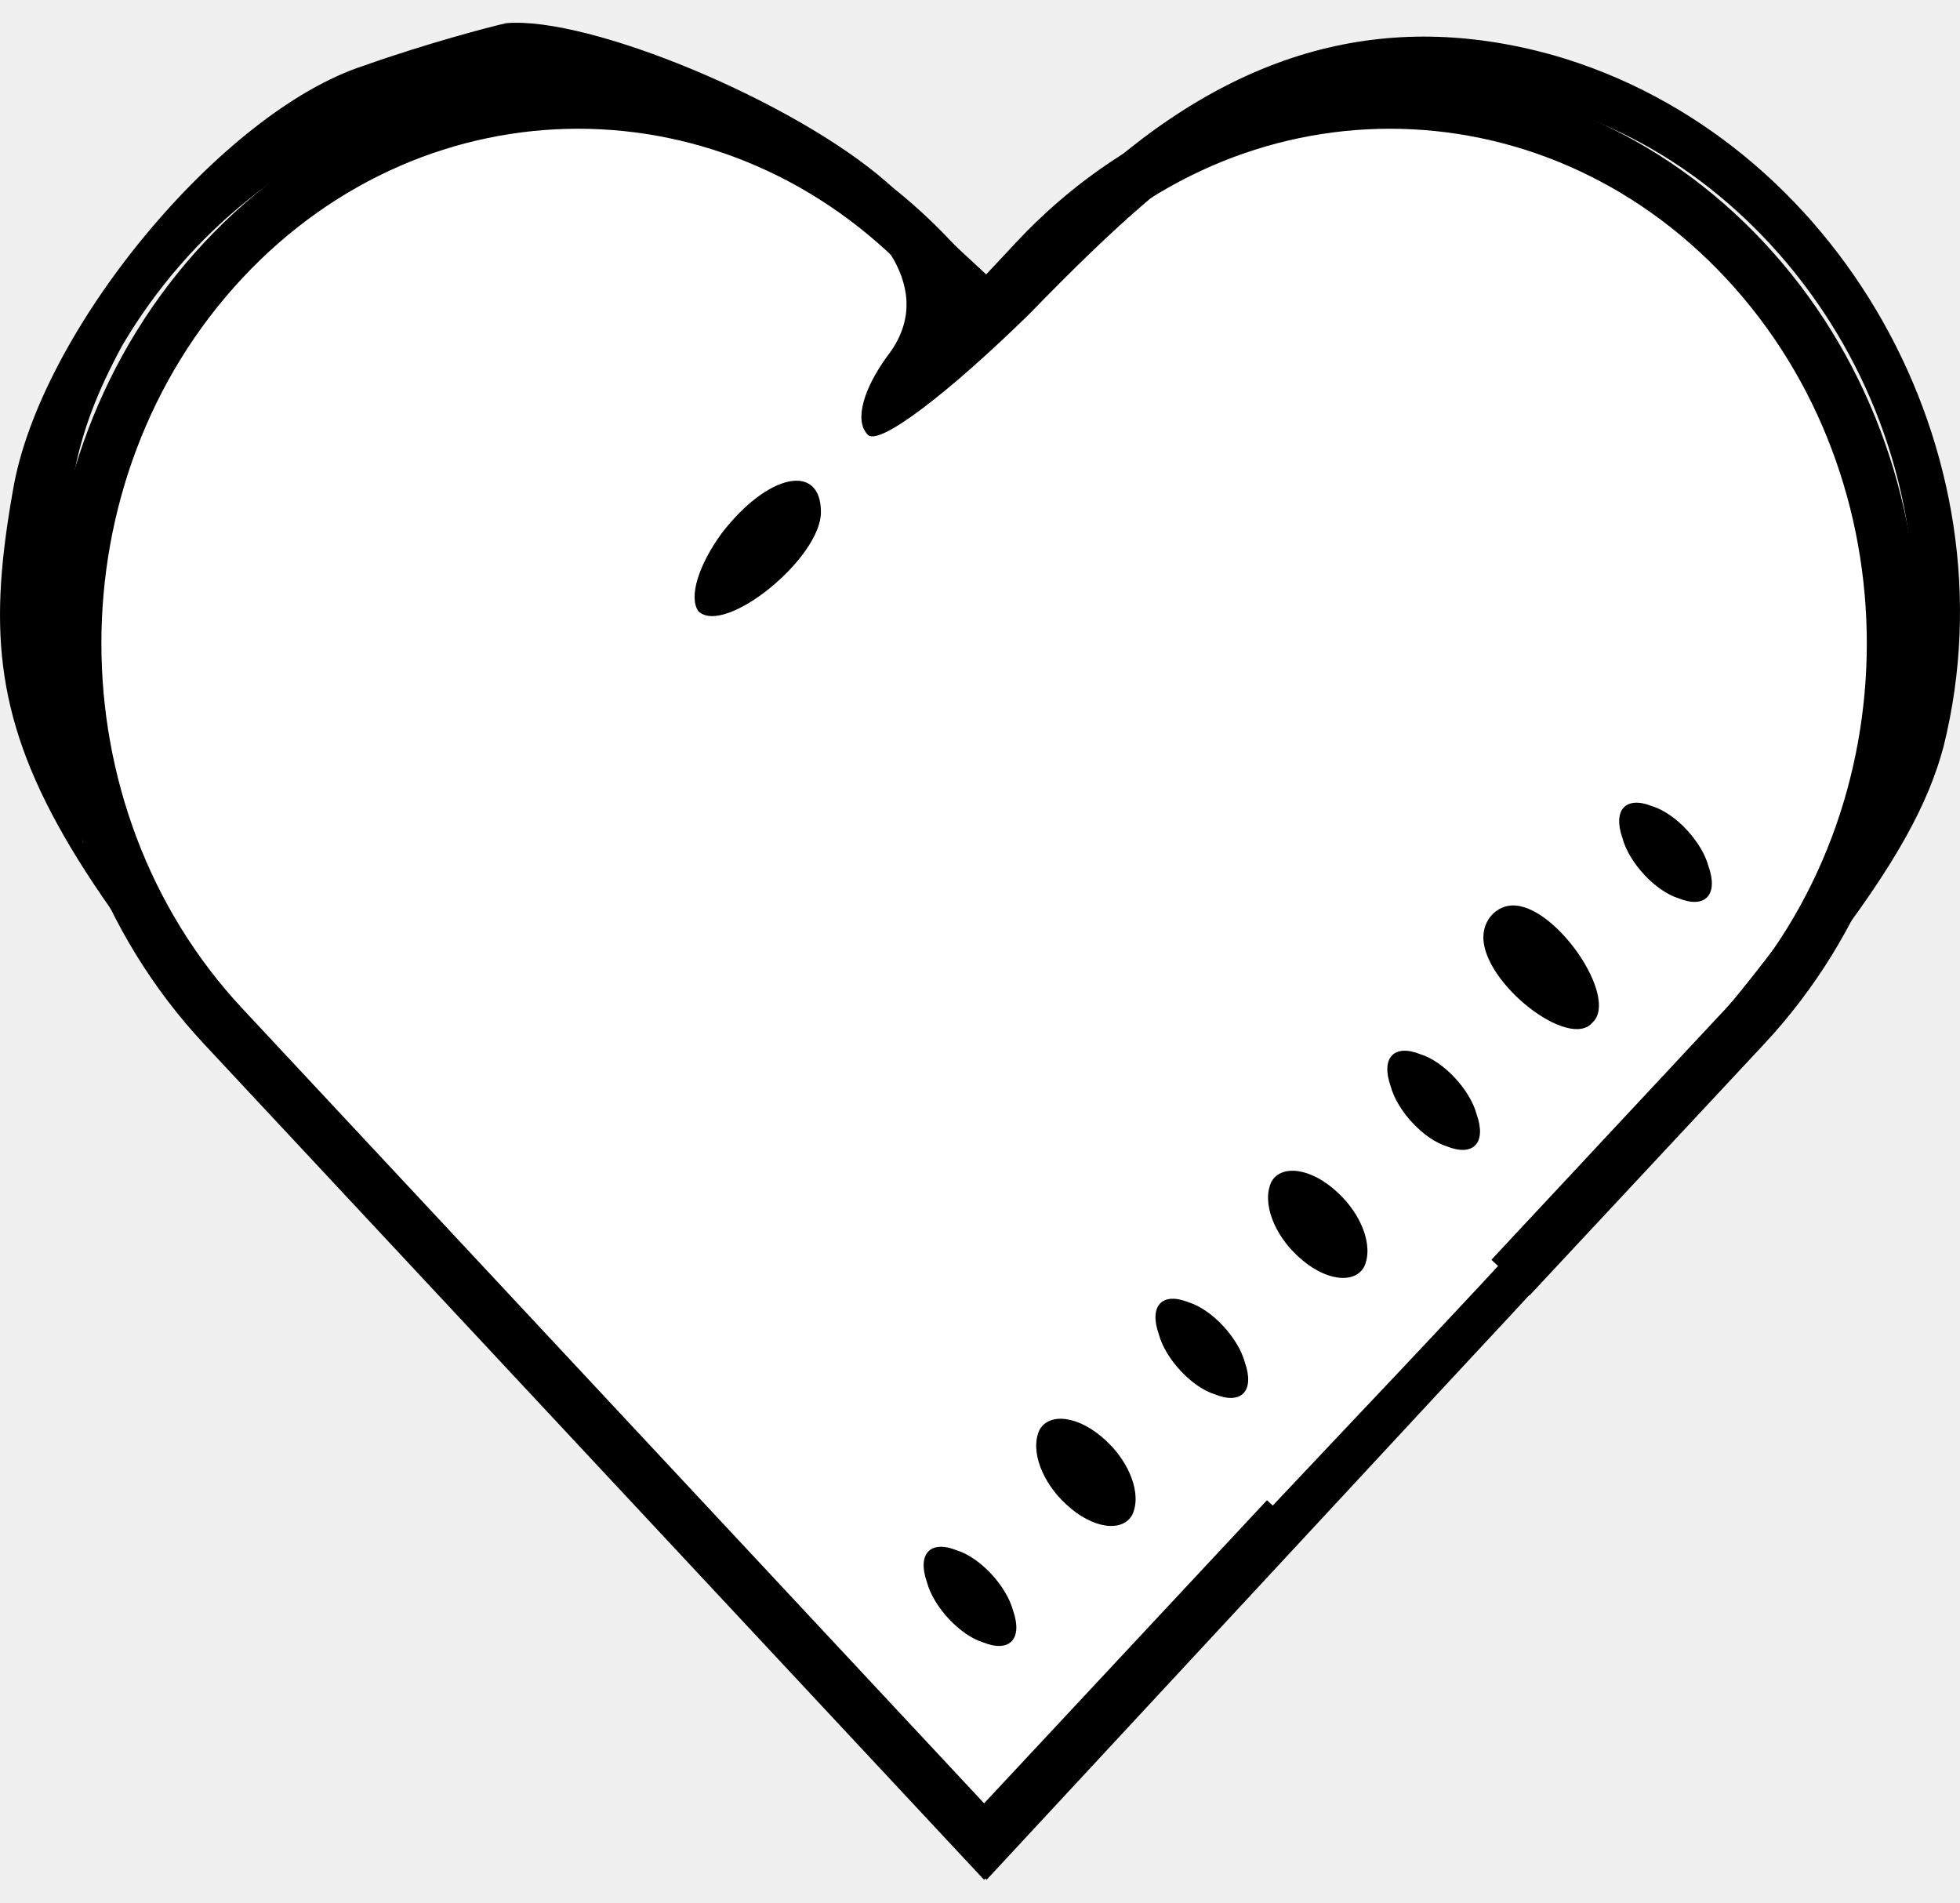
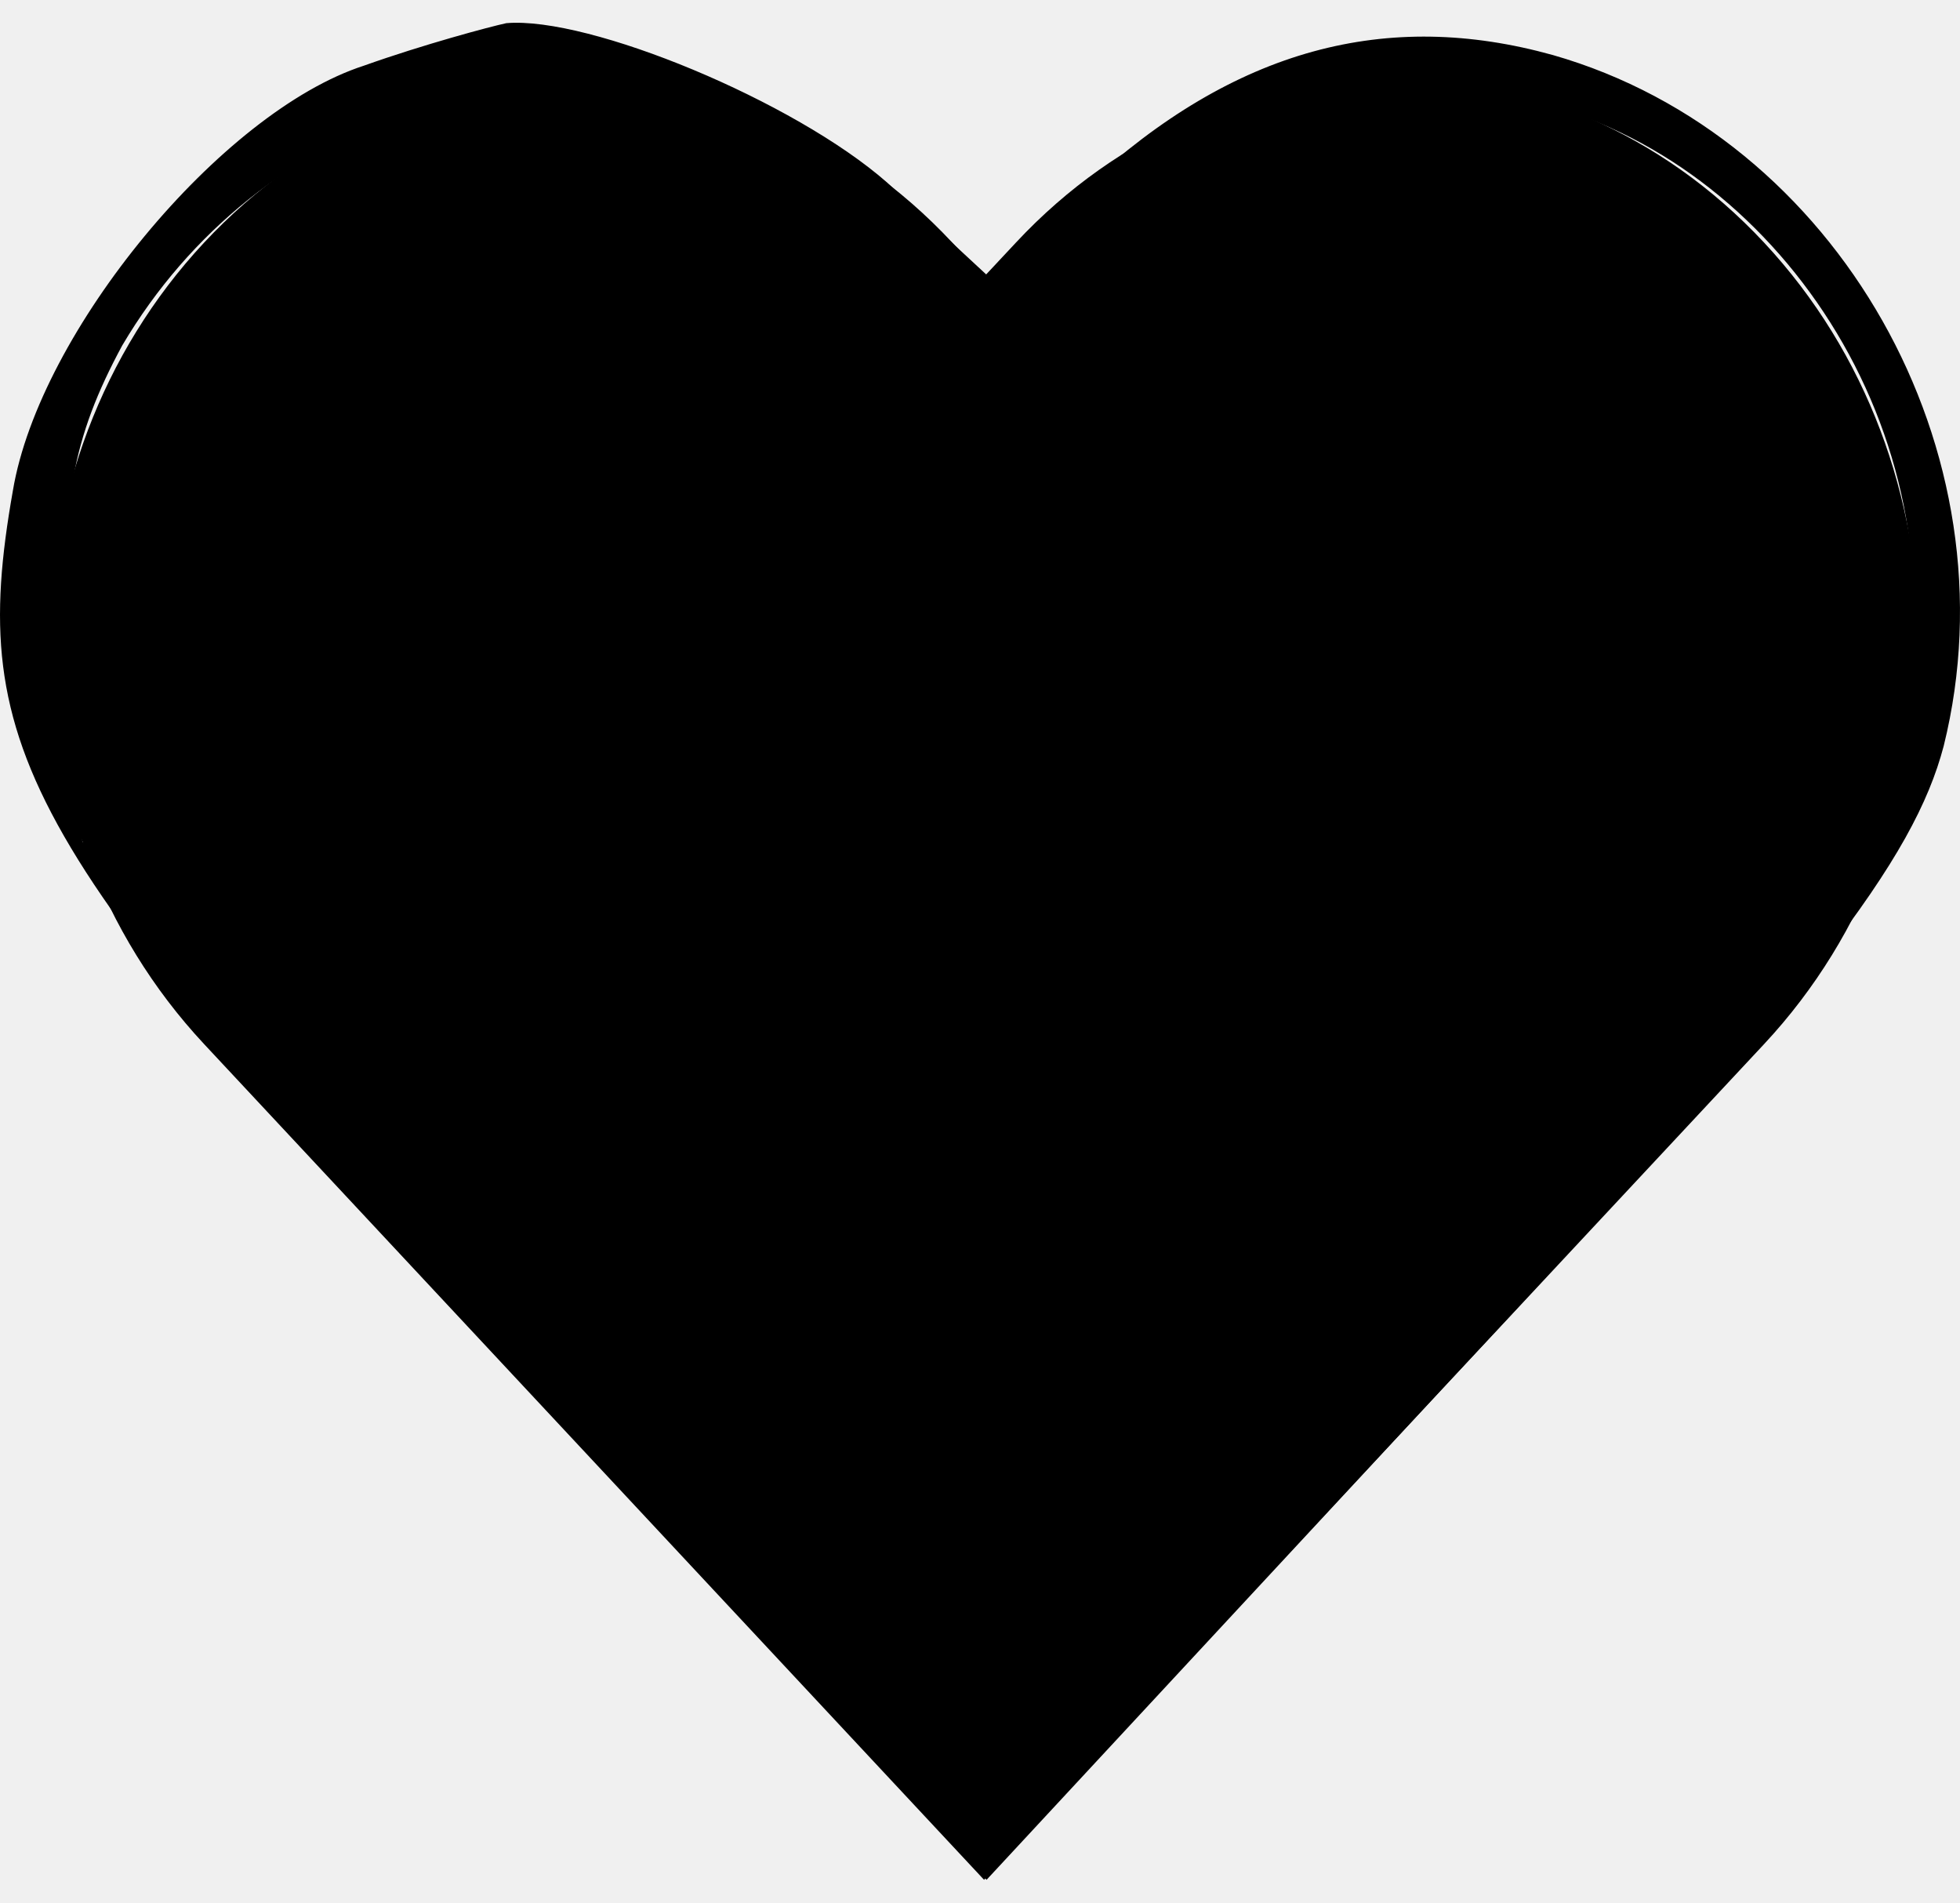
- <svg xmlns="http://www.w3.org/2000/svg" width="34" height="33" viewBox="0 0 38 36" fill="none">
-   <mask id="path-1-inside-1" fill="white">
+ <svg xmlns="http://www.w3.org/2000/svg" width="34" height="33" viewBox="0 0 38 36">
+   <mask id="path-1-inside-1">
    <path d="M29.655 24.671L33.584 20.461L34.201 19.8C38.206 15.509 38.206 8.552 34.201 4.261C30.196 -0.03 23.702 -0.03 19.697 4.261L19.079 4.922L18.462 4.261C14.457 -0.03 7.963 -0.03 3.958 4.261C-0.047 8.552 -0.047 15.509 3.958 19.8L4.575 20.461L19.079 36L25.304 29.331" />
-   </mask>
-   <path d="M29.655 24.671L33.584 20.461L34.201 19.8C38.206 15.509 38.206 8.552 34.201 4.261C30.196 -0.03 23.702 -0.03 19.697 4.261L19.079 4.922L18.462 4.261C14.457 -0.03 7.963 -0.03 3.958 4.261C-0.047 8.552 -0.047 15.509 3.958 19.8L4.575 20.461L19.079 36L25.304 29.331" fill="white" />
+   </mask>fill="white"
+ <path d="M29.655 24.671L33.584 20.461L34.201 19.8C38.206 15.509 38.206 8.552 34.201 4.261C30.196 -0.03 23.702 -0.03 19.697 4.261L19.079 4.922L18.462 4.261C14.457 -0.03 7.963 -0.03 3.958 4.261C-0.047 8.552 -0.047 15.509 3.958 19.8L4.575 20.461L19.079 36L25.304 29.331" />
  <path d="M33.584 20.461L34.324 21.151L33.584 20.461ZM19.079 4.922L18.34 5.612L19.079 6.405L19.819 5.612L19.079 4.922ZM18.462 4.261L17.723 4.951L17.723 4.951L18.462 4.261ZM3.958 19.8L3.218 20.49H3.218L3.958 19.8ZM4.575 20.461L5.315 19.77L4.575 20.461ZM19.079 36L18.34 36.691L19.079 37.483L19.819 36.691L19.079 36ZM30.394 25.361L34.324 21.151L32.844 19.77L28.915 23.98L30.394 25.361ZM34.324 21.151L34.941 20.49L33.461 19.109L32.844 19.77L34.324 21.151ZM34.941 20.49C39.309 15.811 39.309 8.25 34.941 3.57L33.461 4.951C37.104 8.853 37.104 15.207 33.461 19.109L34.941 20.49ZM34.941 3.57C30.535 -1.149 23.362 -1.149 18.957 3.57L20.436 4.951C24.041 1.089 29.856 1.089 33.461 4.951L34.941 3.57ZM18.957 3.57L18.34 4.231L19.819 5.612L20.436 4.951L18.957 3.57ZM19.819 4.231L19.202 3.57L17.723 4.951L18.34 5.612L19.819 4.231ZM19.202 3.57C14.797 -1.149 7.624 -1.149 3.218 3.57L4.698 4.951C8.303 1.089 14.117 1.089 17.723 4.951L19.202 3.57ZM3.218 3.57C-1.15 8.25 -1.15 15.811 3.218 20.49L4.698 19.109C1.055 15.207 1.055 8.853 4.698 4.951L3.218 3.57ZM3.218 20.49L3.835 21.151L5.315 19.77L4.698 19.109L3.218 20.49ZM3.835 21.151L18.34 36.691L19.819 35.309L5.315 19.77L3.835 21.151ZM19.819 36.691L26.044 30.022L24.564 28.641L18.34 35.309L19.819 36.691Z" fill="black" mask="url(#path-1-inside-1)" />
  <path d="M7.055 0.832C4.294 1.725 0.763 5.984 0.249 9.075C-0.65 14.158 0.506 16.081 10.137 26.384L19.127 36L28.052 26.384C35.18 18.76 37.106 16.218 37.684 14.02C39.097 8.319 35.629 2.206 30.107 0.626C26.897 -0.267 23.943 0.489 21.053 3.168L19.127 4.885L17.201 3.099C15.403 1.519 11.422 -0.129 9.816 0.008C9.495 0.077 8.211 0.42 7.055 0.832ZM14.568 2.275C17.265 3.786 18.164 5.228 17.201 6.465C16.751 7.083 16.559 7.701 16.815 7.976C17.008 8.25 18.421 7.151 19.962 5.64C23.365 2.137 24.842 1.313 27.924 1.313C32.804 1.313 37.106 5.984 37.106 11.341C37.106 14.982 35.501 17.317 26.255 27.071L19.127 34.626L10.33 25.216L1.597 15.875L1.34 12.166C1.148 9.349 1.405 8.044 2.368 6.259C5 1.794 10.459 0.008 14.568 2.275Z" fill="black" />
  <path d="M13.99 9.899C13.541 10.517 13.348 11.135 13.541 11.41C14.054 11.891 15.916 10.38 15.916 9.487C15.916 8.525 14.889 8.731 13.99 9.899Z" fill="black" />
  <path d="M31.456 15.806C31.584 16.287 32.098 16.836 32.547 16.974C33.061 17.18 33.318 16.905 33.125 16.355C32.997 15.875 32.483 15.325 32.033 15.188C31.52 14.982 31.263 15.257 31.456 15.806Z" fill="black" />
  <path d="M28.759 17.729C28.759 18.622 30.428 19.927 30.878 19.378C31.391 18.897 30.171 17.111 29.337 17.111C29.016 17.111 28.759 17.386 28.759 17.729Z" fill="black" />
  <path d="M26.961 20.614C27.089 21.095 27.603 21.644 28.052 21.782C28.566 21.988 28.823 21.713 28.63 21.164C28.502 20.683 27.988 20.133 27.539 19.996C27.025 19.79 26.768 20.065 26.961 20.614Z" fill="black" />
  <path d="M24.649 22.469C24.457 22.881 24.713 23.499 25.163 23.911C25.677 24.392 26.255 24.461 26.447 24.117C26.64 23.705 26.383 23.087 25.933 22.675C25.42 22.194 24.842 22.125 24.649 22.469Z" fill="black" />
  <path d="M22.466 25.422C22.594 25.903 23.108 26.453 23.558 26.59C24.071 26.796 24.328 26.521 24.136 25.972C24.007 25.491 23.493 24.941 23.044 24.804C22.53 24.598 22.273 24.873 22.466 25.422Z" fill="black" />
  <path d="M20.154 27.277C19.962 27.689 20.219 28.307 20.668 28.719C21.182 29.2 21.76 29.269 21.952 28.925C22.145 28.513 21.888 27.895 21.439 27.483C20.925 27.002 20.347 26.933 20.154 27.277Z" fill="black" />
  <path d="M17.971 30.23C18.1 30.711 18.613 31.261 19.063 31.398C19.576 31.604 19.833 31.329 19.641 30.78C19.512 30.299 18.999 29.75 18.549 29.612C18.035 29.406 17.779 29.681 17.971 30.23Z" fill="black" />
</svg>
